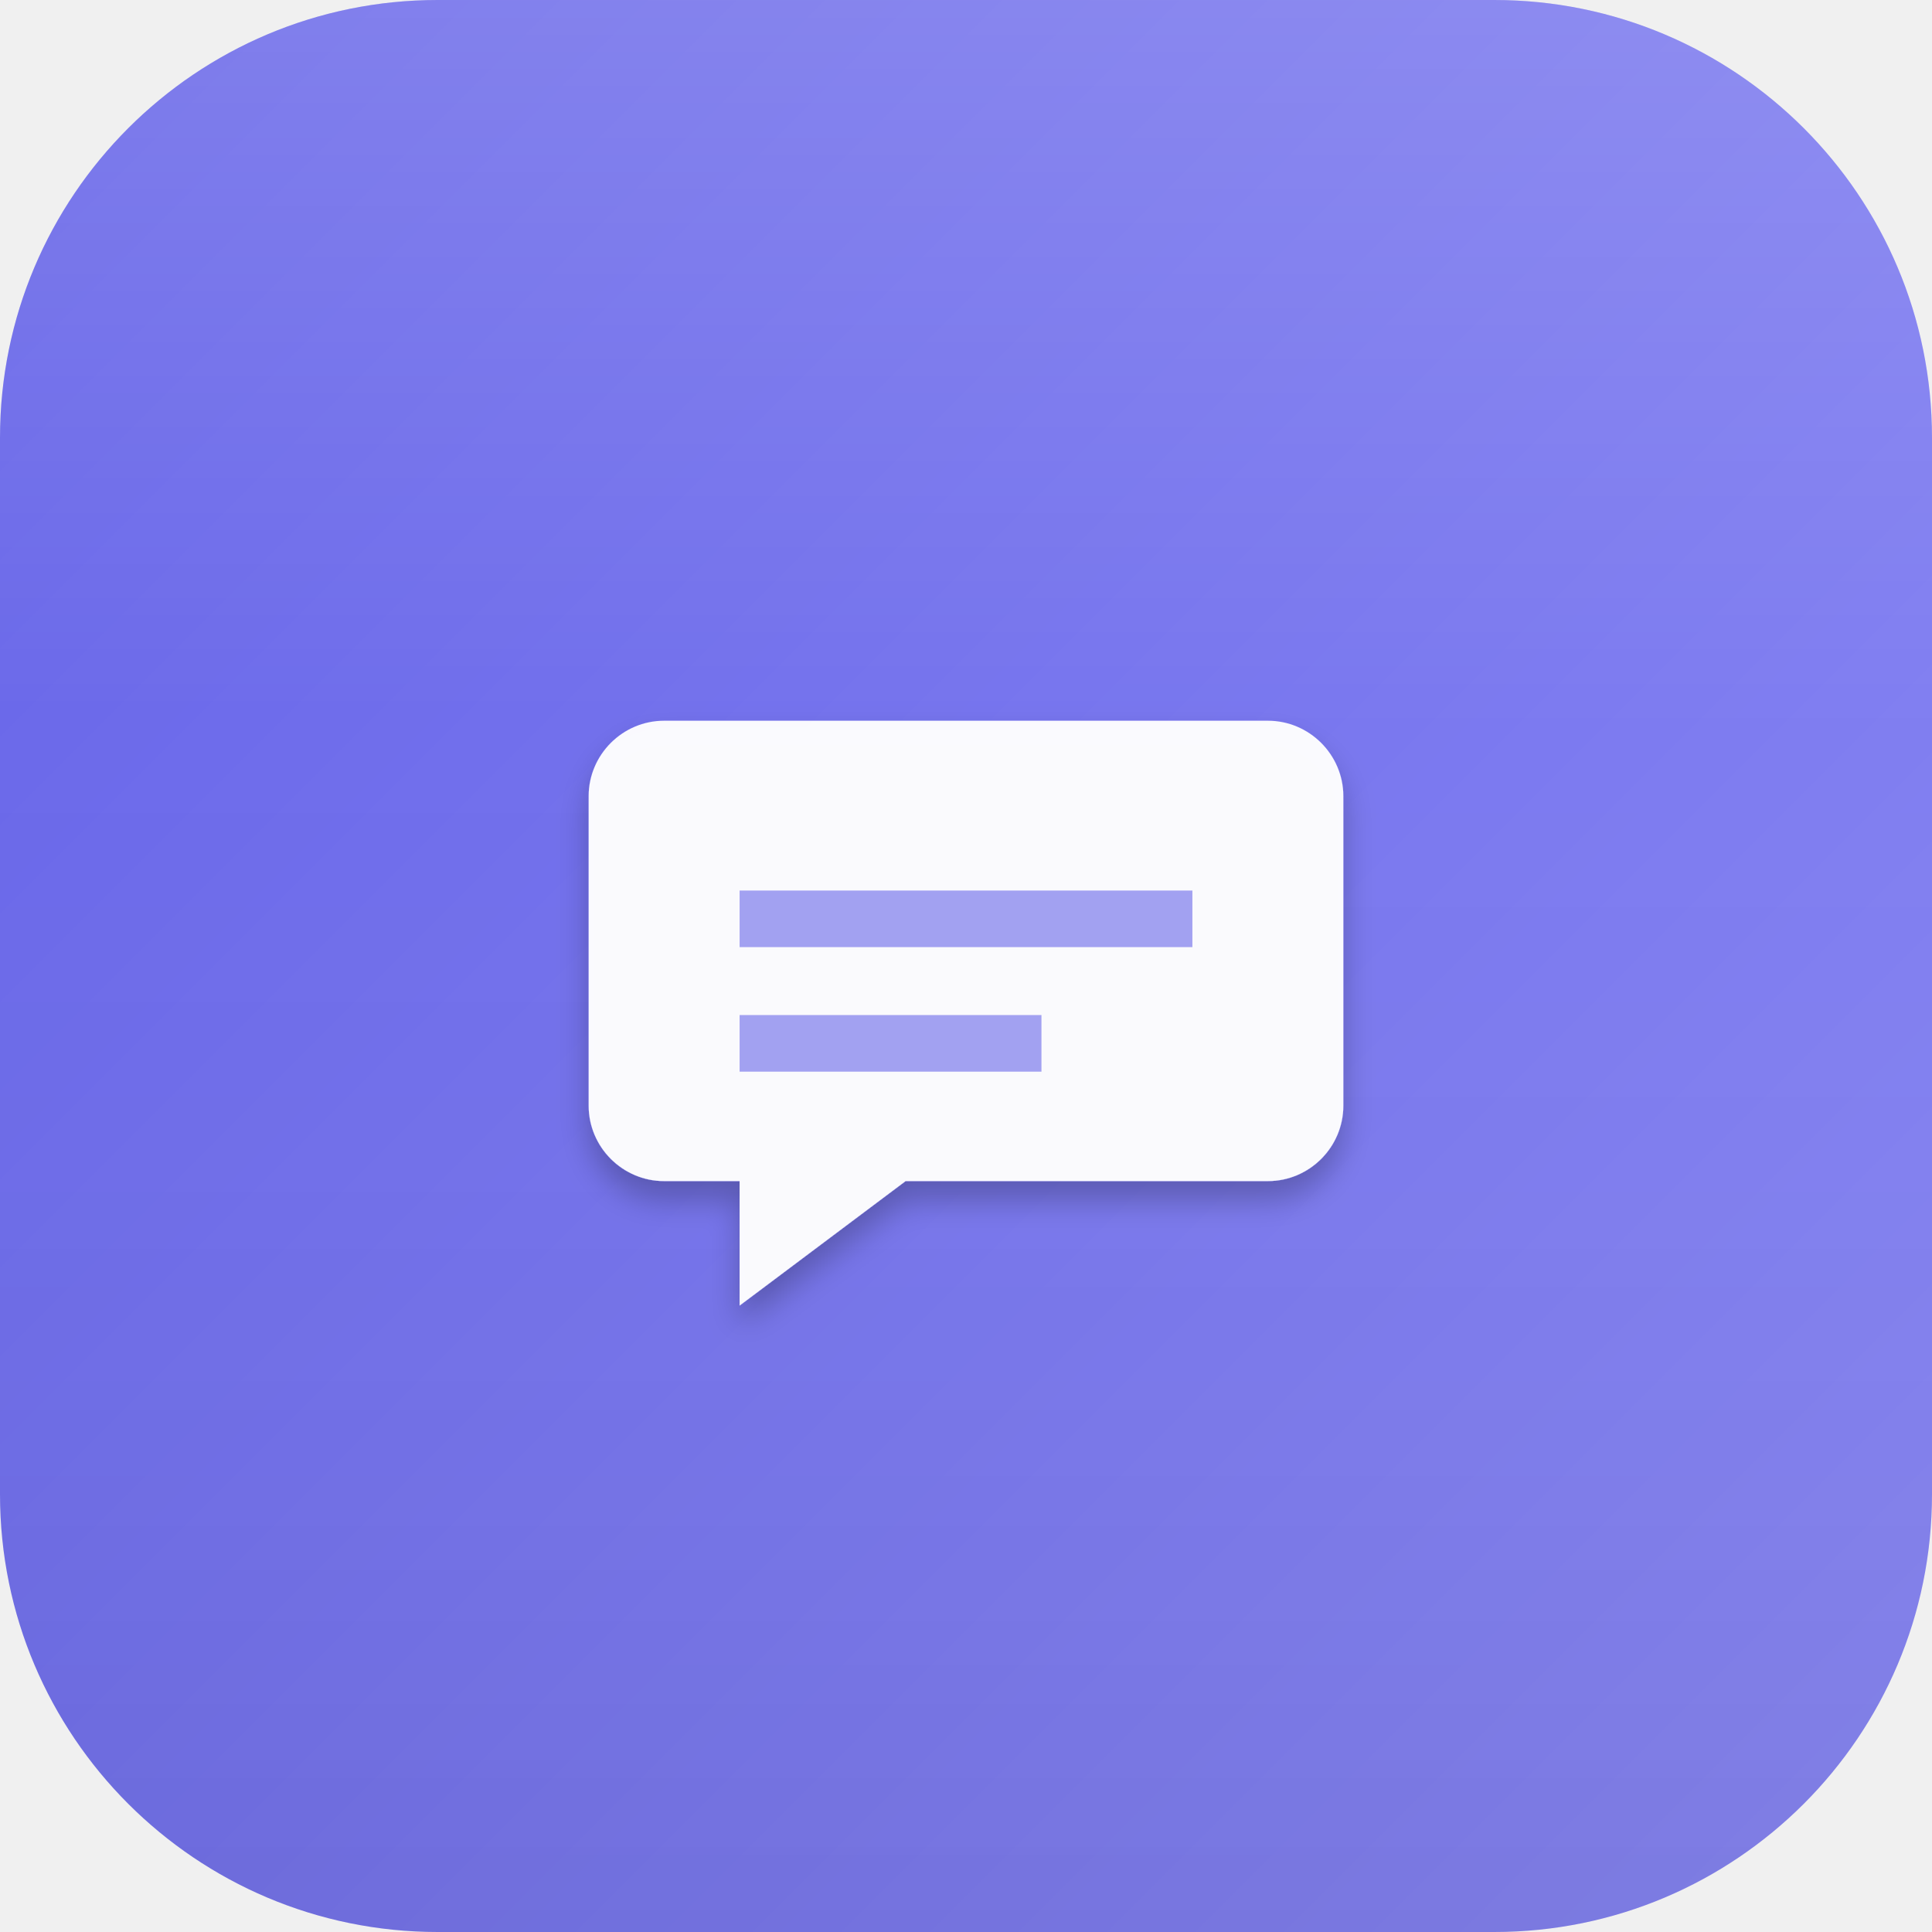
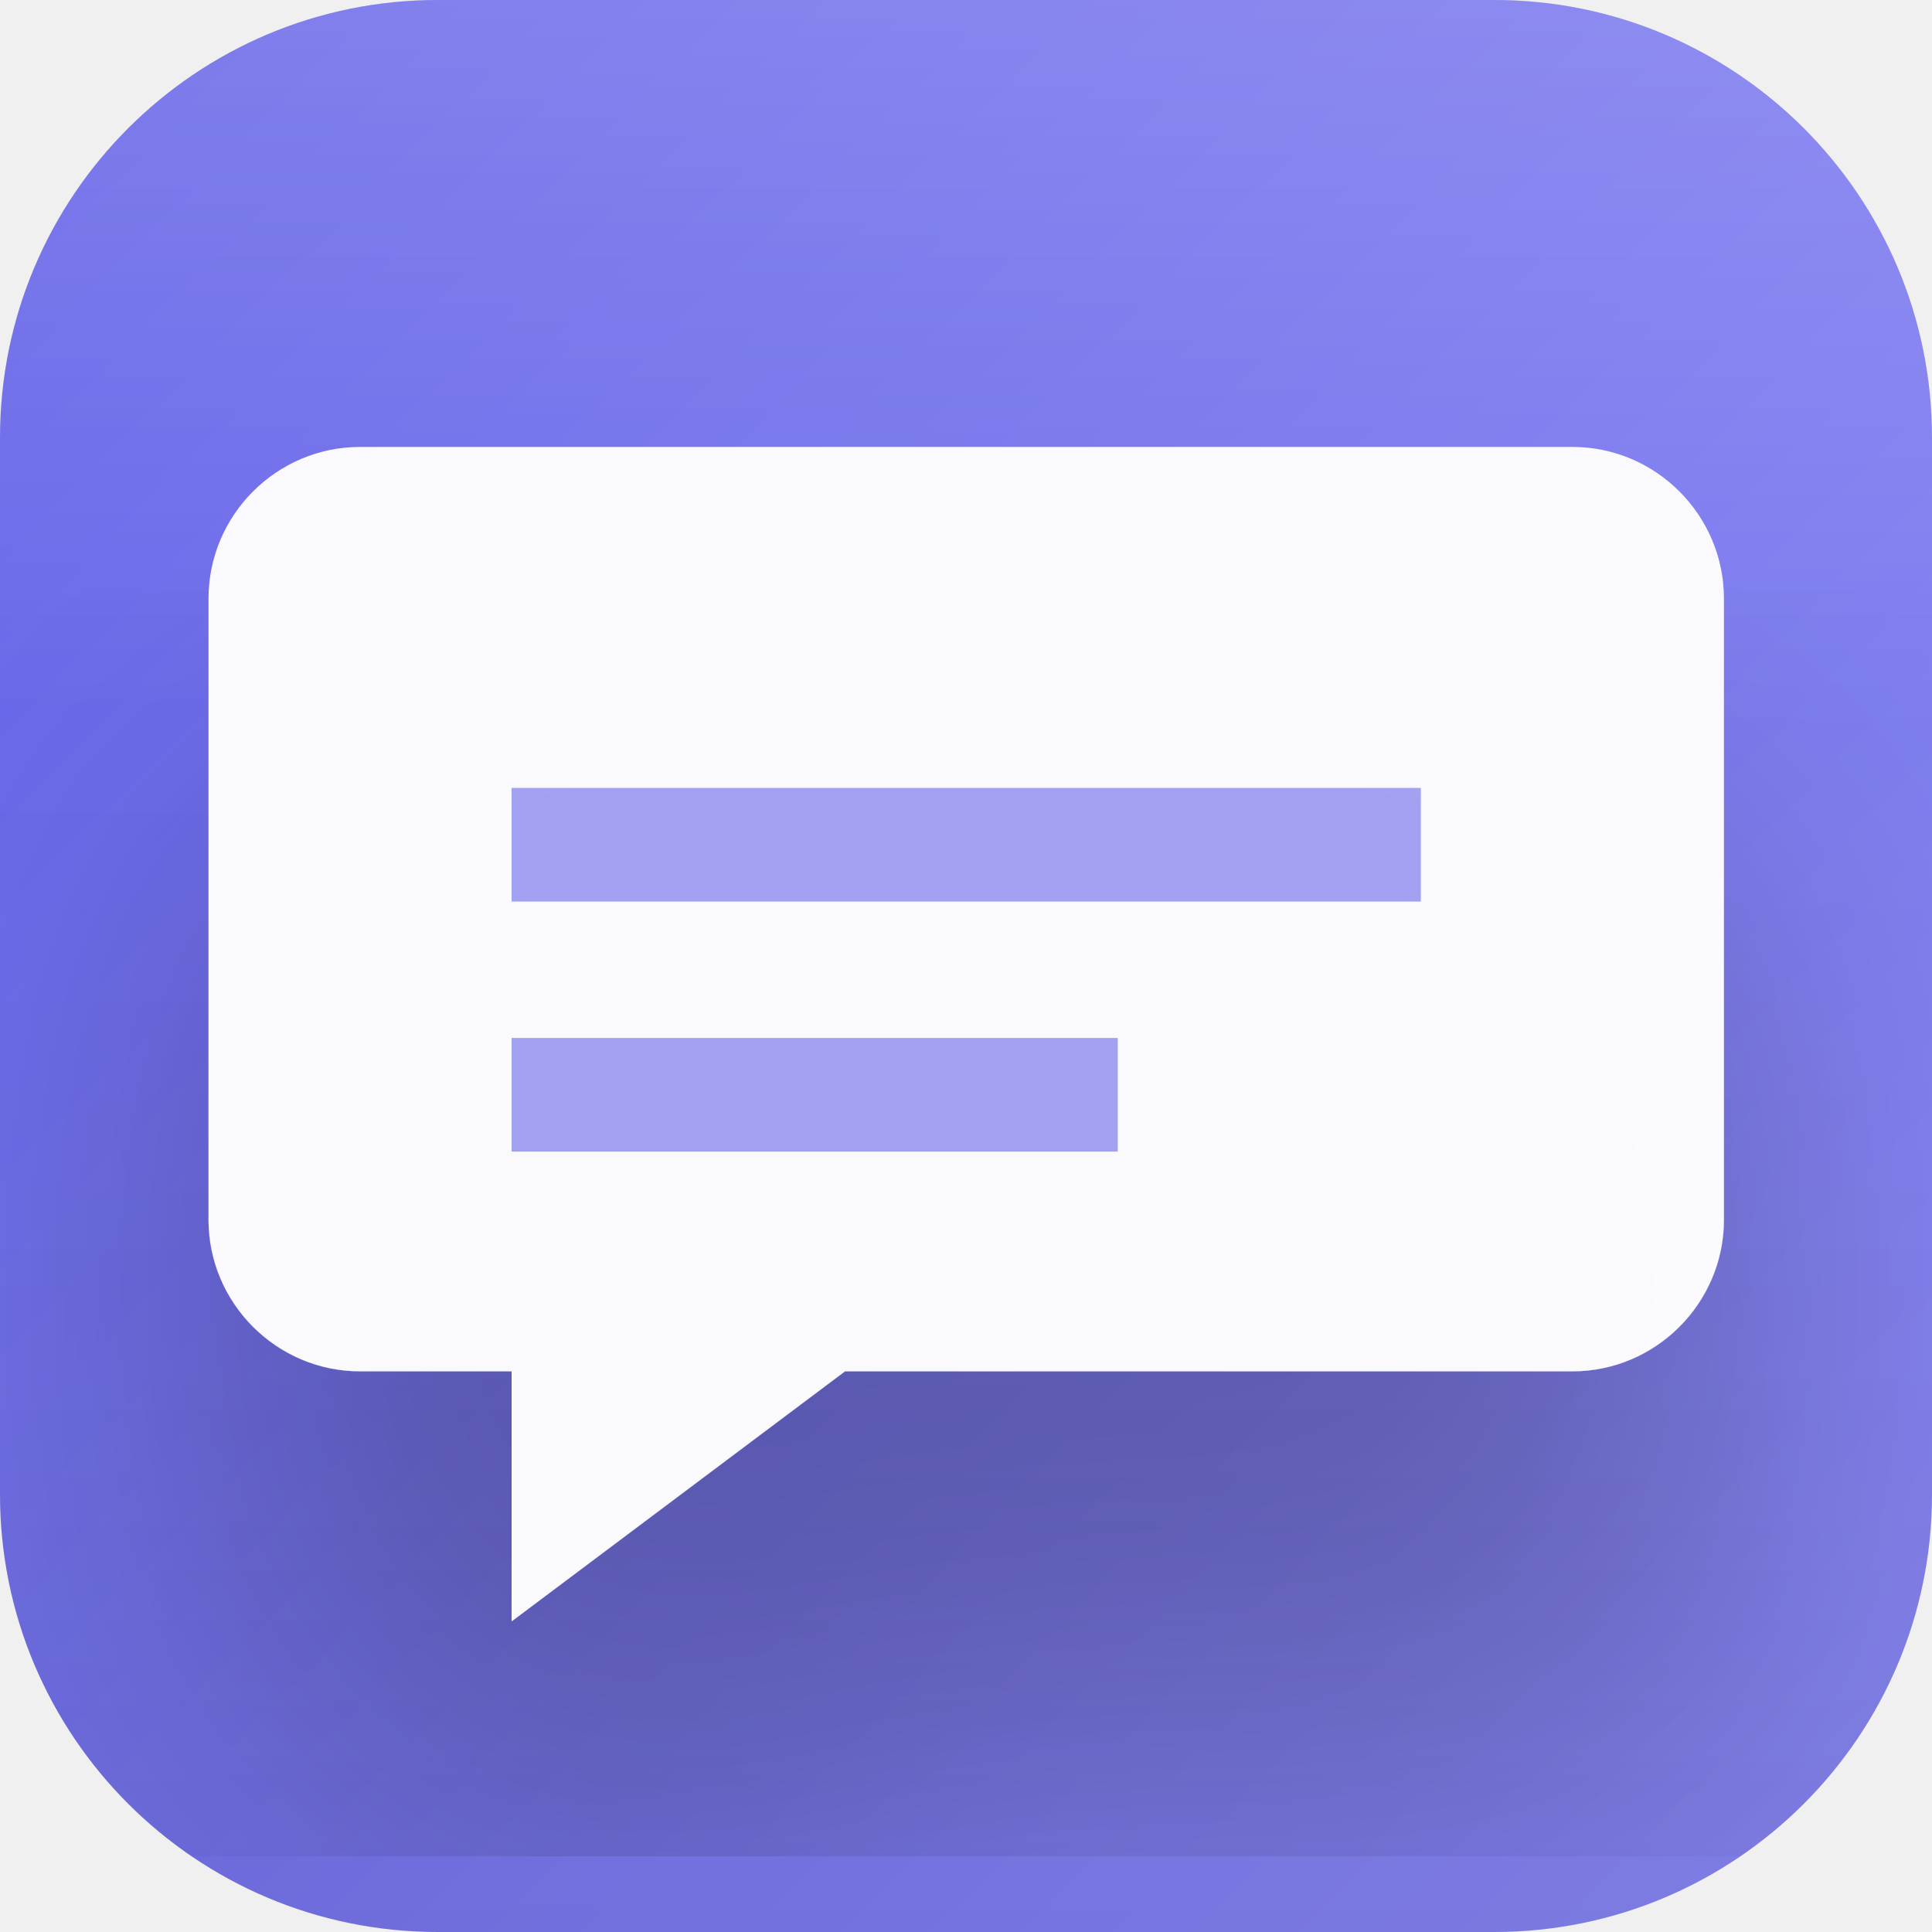
<svg xmlns="http://www.w3.org/2000/svg" viewBox="0 0 512 512" width="512" height="512">
  <defs>
    <linearGradient id="bg" x1="0%" y1="0%" x2="100%" y2="100%">
      <stop offset="0%" stop-color="#5E5CE6" />
      <stop offset="100%" stop-color="#8A88F5" />
    </linearGradient>
    <clipPath id="r">
      <rect width="512" height="512" rx="116" />
    </clipPath>
    <linearGradient id="sheen" x1="0%" y1="0%" x2="0%" y2="100%">
      <stop offset="0%" stop-color="#ffffff" stop-opacity="0.20" />
      <stop offset="38%" stop-color="#ffffff" stop-opacity="0.03" />
      <stop offset="100%" stop-color="#000000" stop-opacity="0.08" />
    </linearGradient>
    <filter id="shadow" x="-20%" y="-20%" width="140%" height="140%">
      <feDropShadow dx="0" dy="5" stdDeviation="4" flood-color="#000000" flood-opacity="0.25" />
    </filter>
  </defs>
  <g clip-path="url(#r)">
    <rect width="512" height="512" fill="url(#bg)" />
    <rect width="512" height="512" fill="url(#sheen)" />
-     <g filter="url(#shadow)">
-       <g transform="translate(136 136) scale(10)">
-         <path d="M4,5.5h16c1.1,0 2,0.9 2,2v8.2c0,1.1 -0.9,2 -2,2h-9.6L6,21v-3.3H4c-1.1,0 -2,-0.9 -2,-2V7.5c0,-1.1 0.9,-2 2,-2z" fill="#ffffff" fill-opacity="0.96" />
-         <path d="M6,10h12v1.5H6zM6,13.3h8v1.5H6z" fill="#5E5CE6" fill-opacity="0.55" />
-       </g>
+     <g transform="translate(15.1 8.0) scale(20.08)" filter="url(#shadow)">
+       <path d="M4,5.5h16c1.1,0 2,0.9 2,2v8.2c0,1.1 -0.9,2 -2,2h-9.6L6,21v-3.3H4c-1.1,0 -2,-0.9 -2,-2V7.5c0,-1.1 0.9,-2 2,-2z" fill="#ffffff" fill-opacity="0.96" />
+       <path d="M6,10h12v1.5H6zM6,13.3h8v1.5H6z" fill="#5E5CE6" fill-opacity="0.55" />
    </g>
  </g>
</svg>
